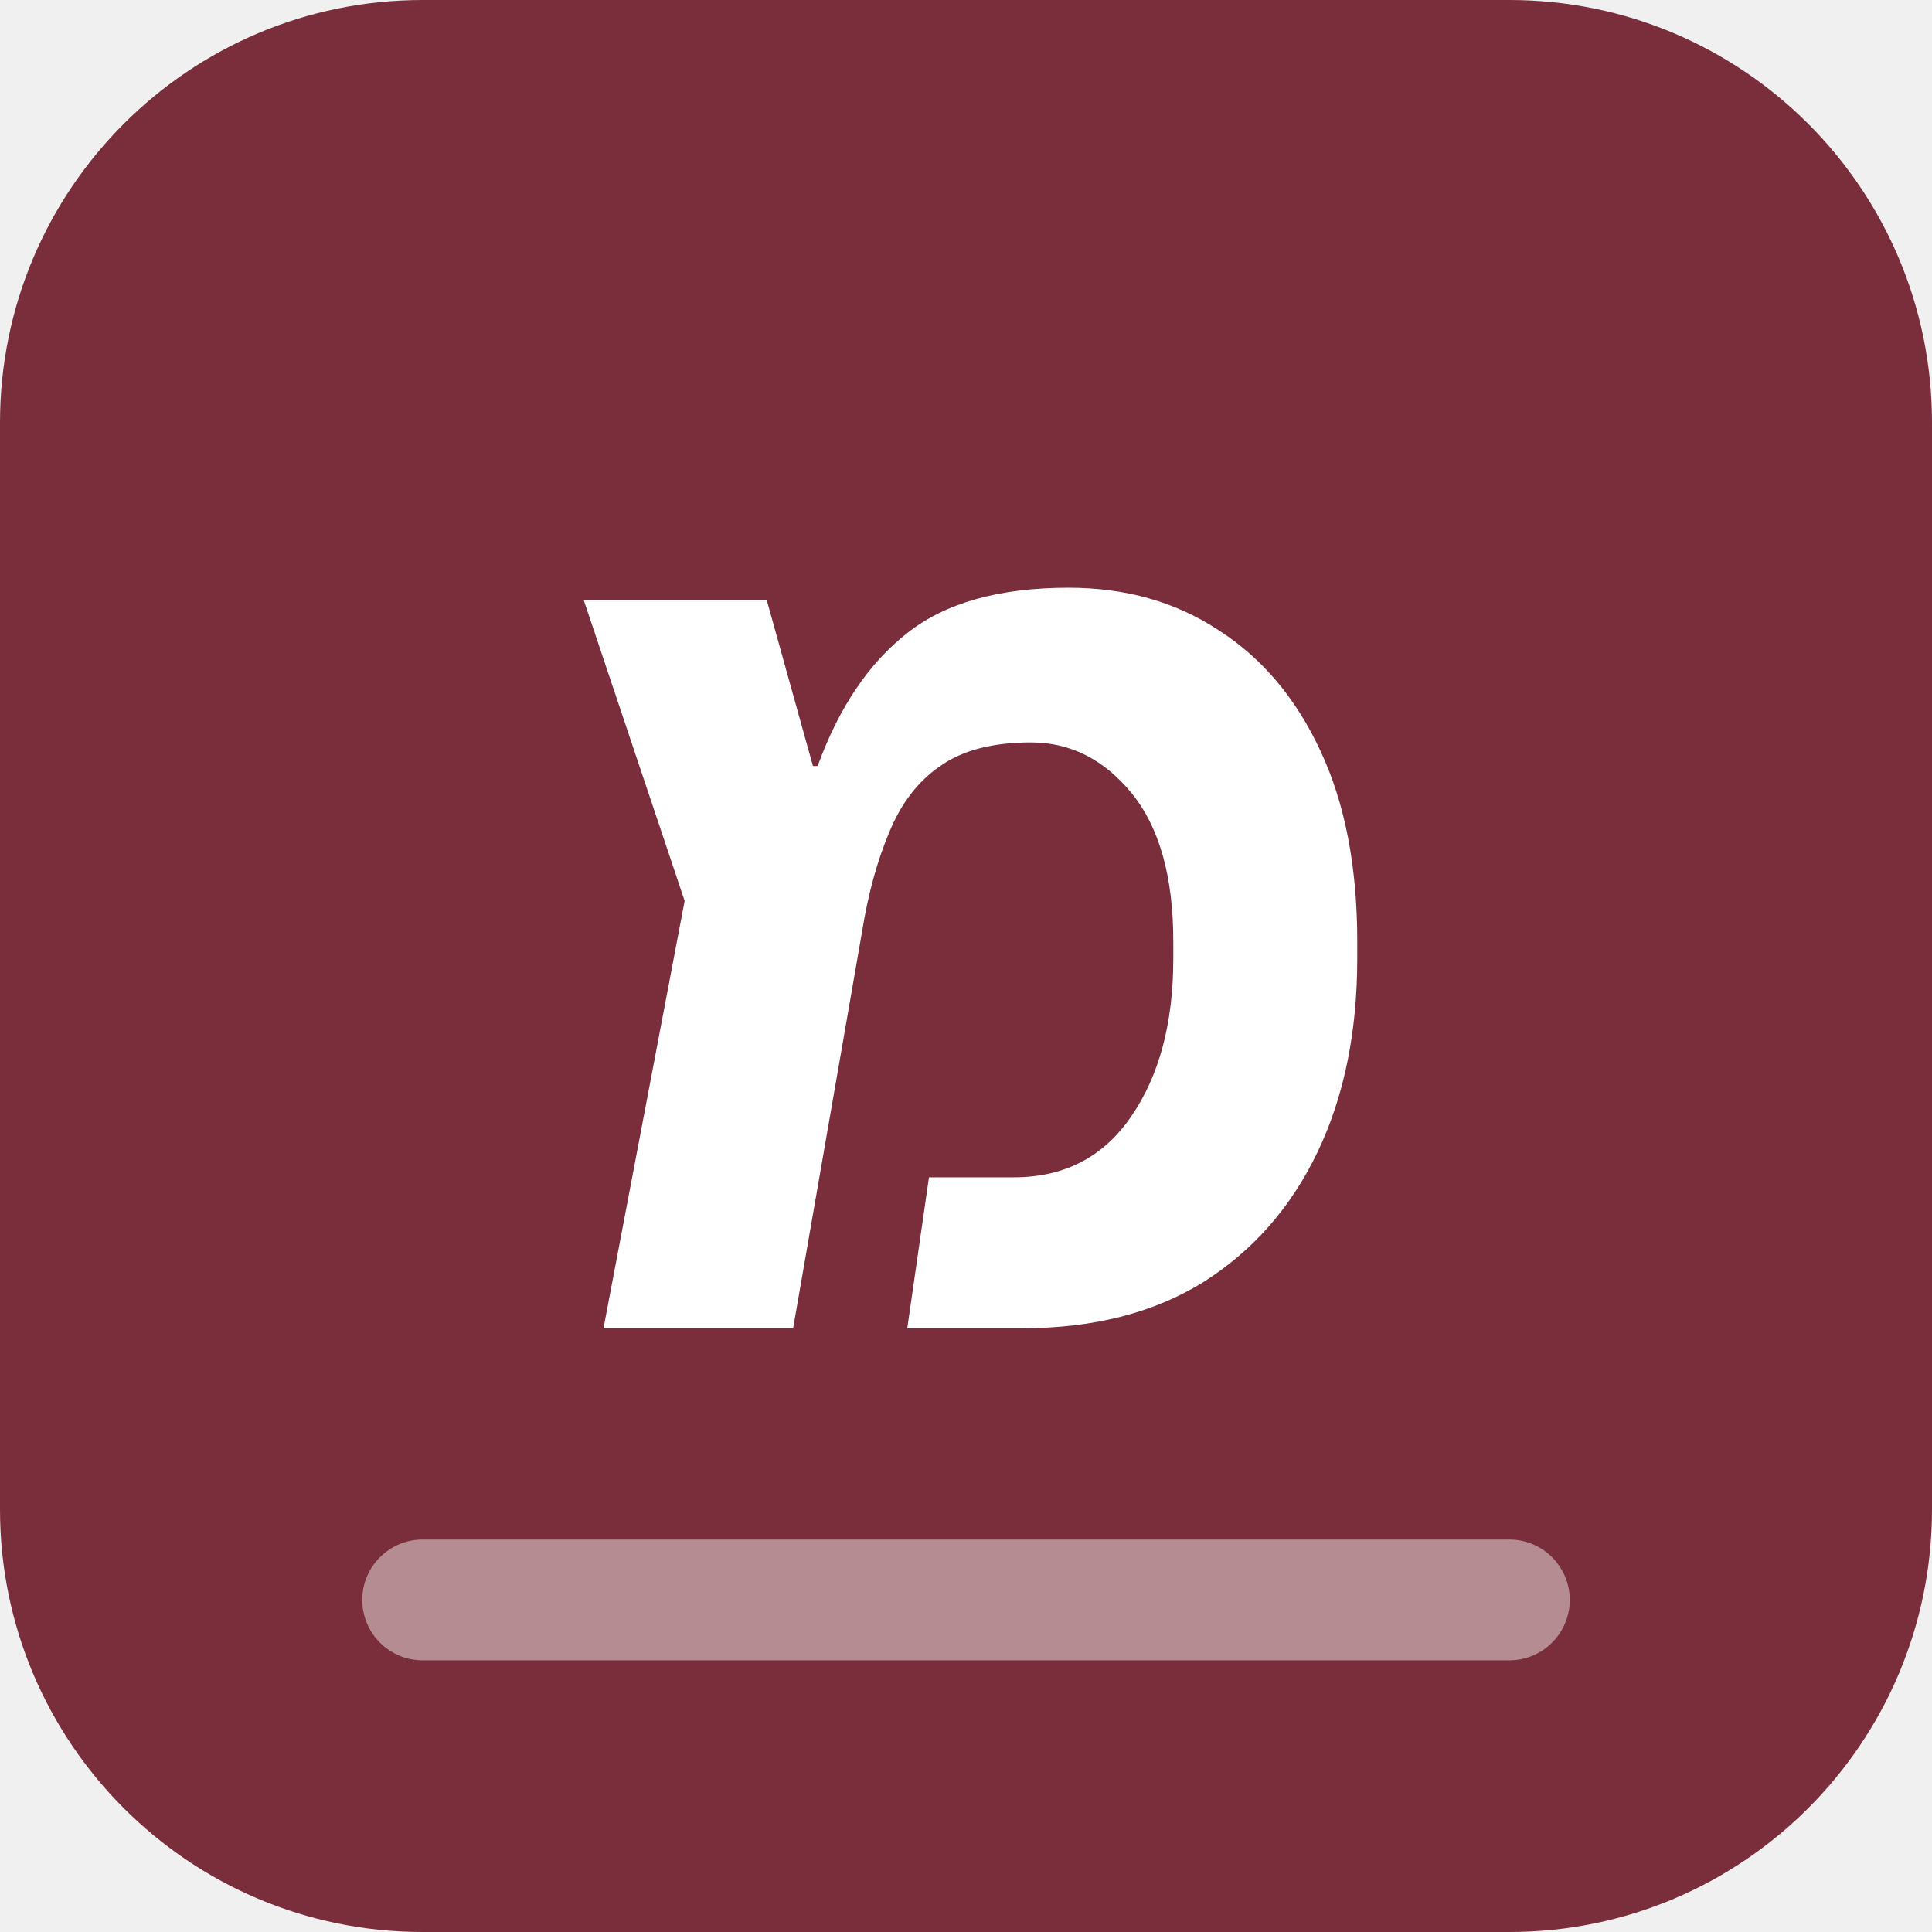
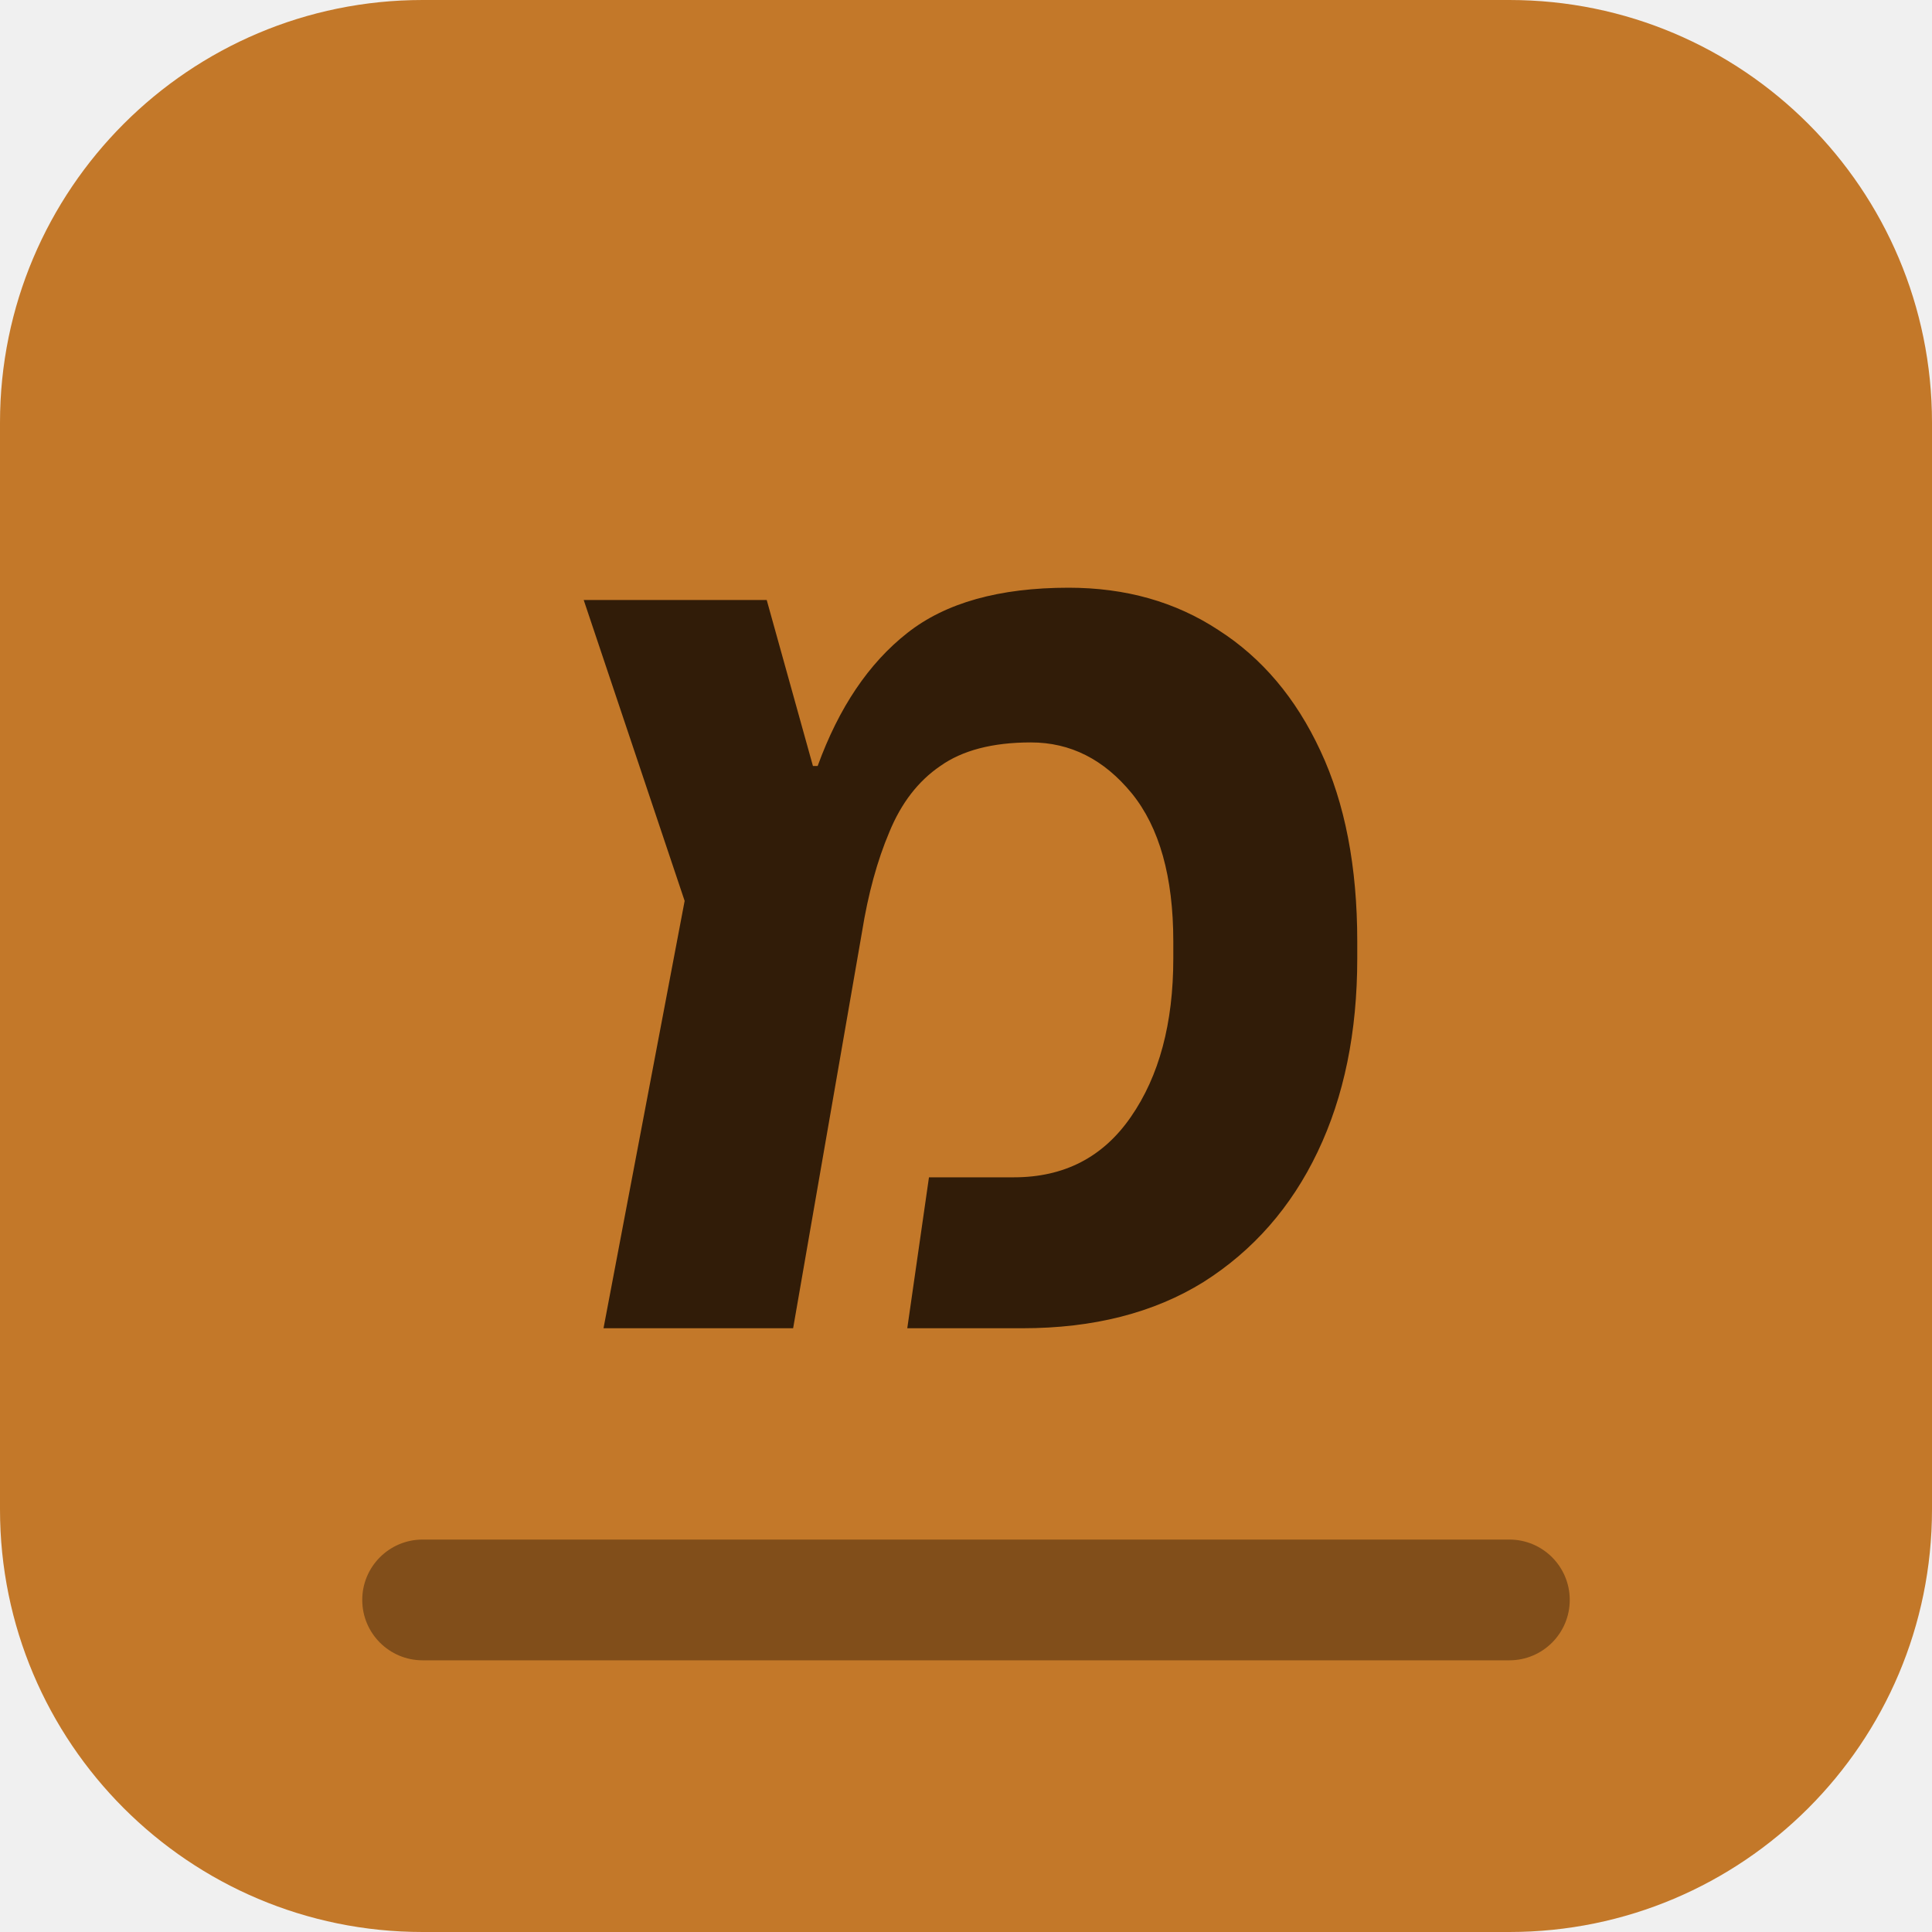
<svg xmlns="http://www.w3.org/2000/svg" viewBox="0 0 32 32">
-   <rect width="32" height="32" rx="7" fill="#7A2E3B" />
-   <text x="16" y="22" font-family="'Noto Sans Hebrew',system-ui,sans-serif" font-size="20" font-weight="700" fill="white" text-anchor="middle">מ</text>
-   <rect x="6" y="25.5" width="20" height="2" rx="1" fill="rgba(255,255,255,0.45)" />
+   <rect width="32" height="32" rx="7" fill="#c37829" />
+   <text x="16" y="22" font-family="'Noto Sans Hebrew',system-ui,sans-serif" font-size="20" font-weight="700" fill="#311c08" text-anchor="middle">מ</text>
+   <rect x="6" y="25.5" width="20" height="2" rx="1" fill="rgba(49,28,8,0.45)" />
</svg>
